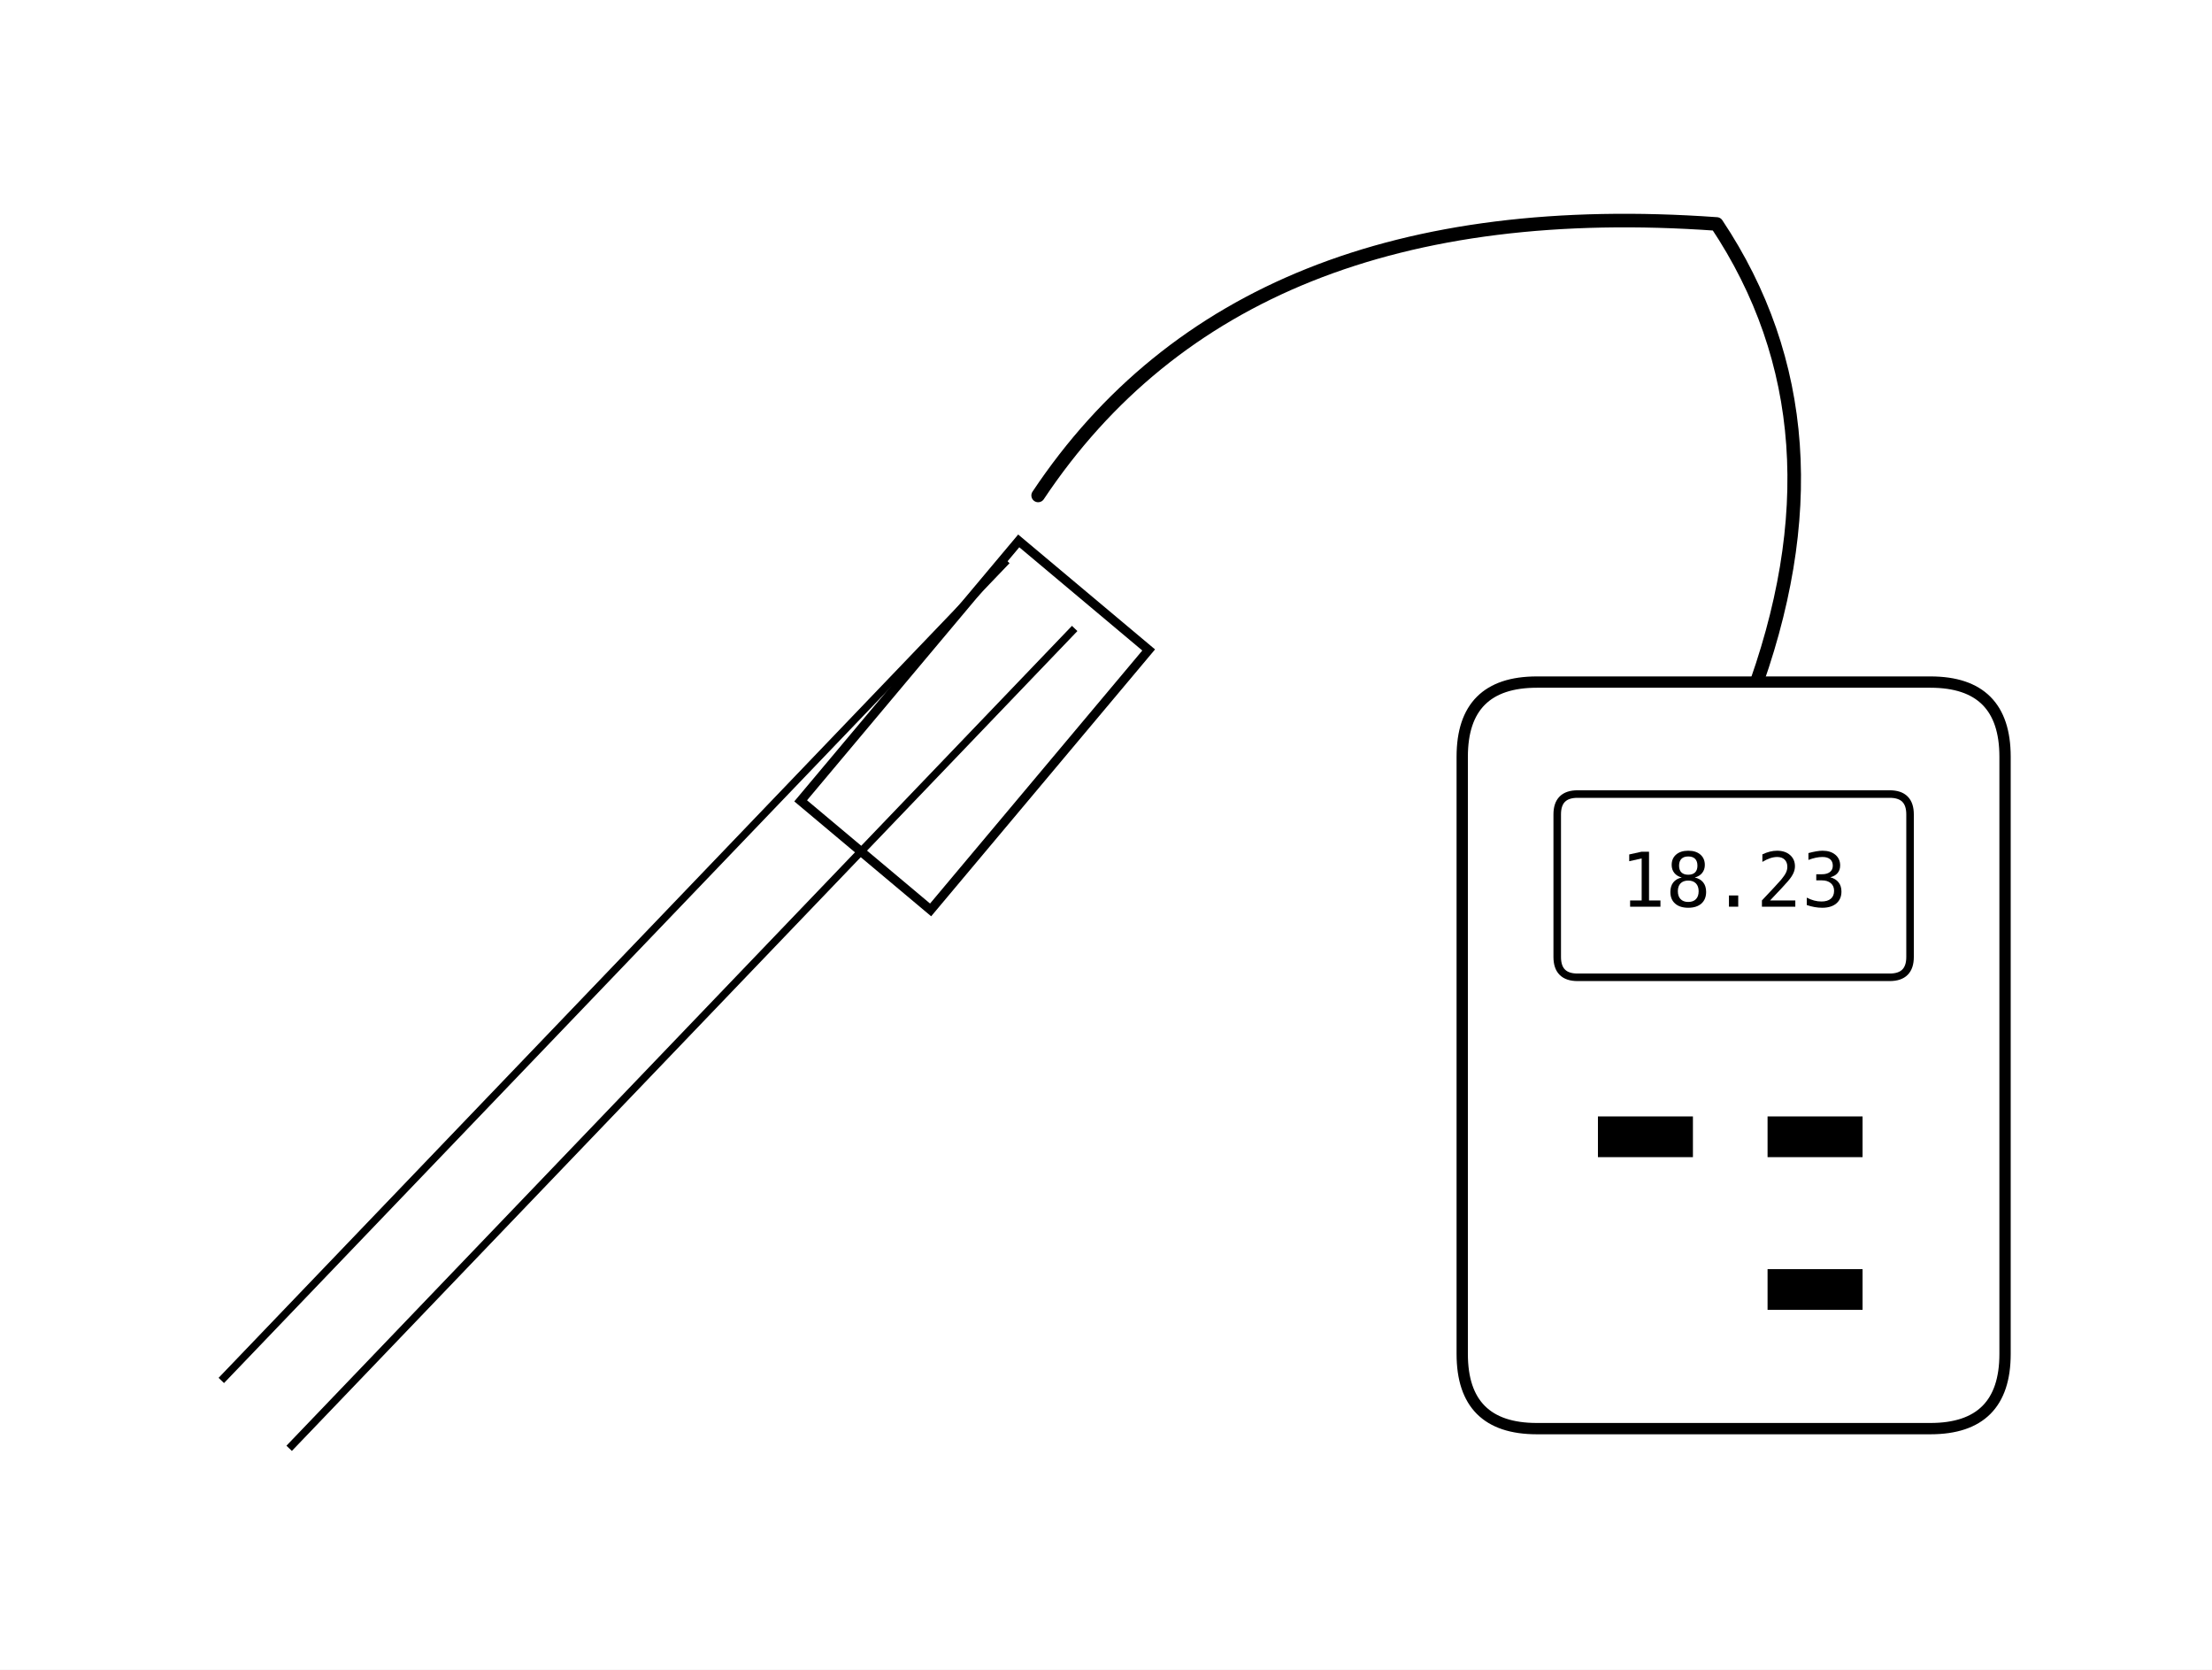
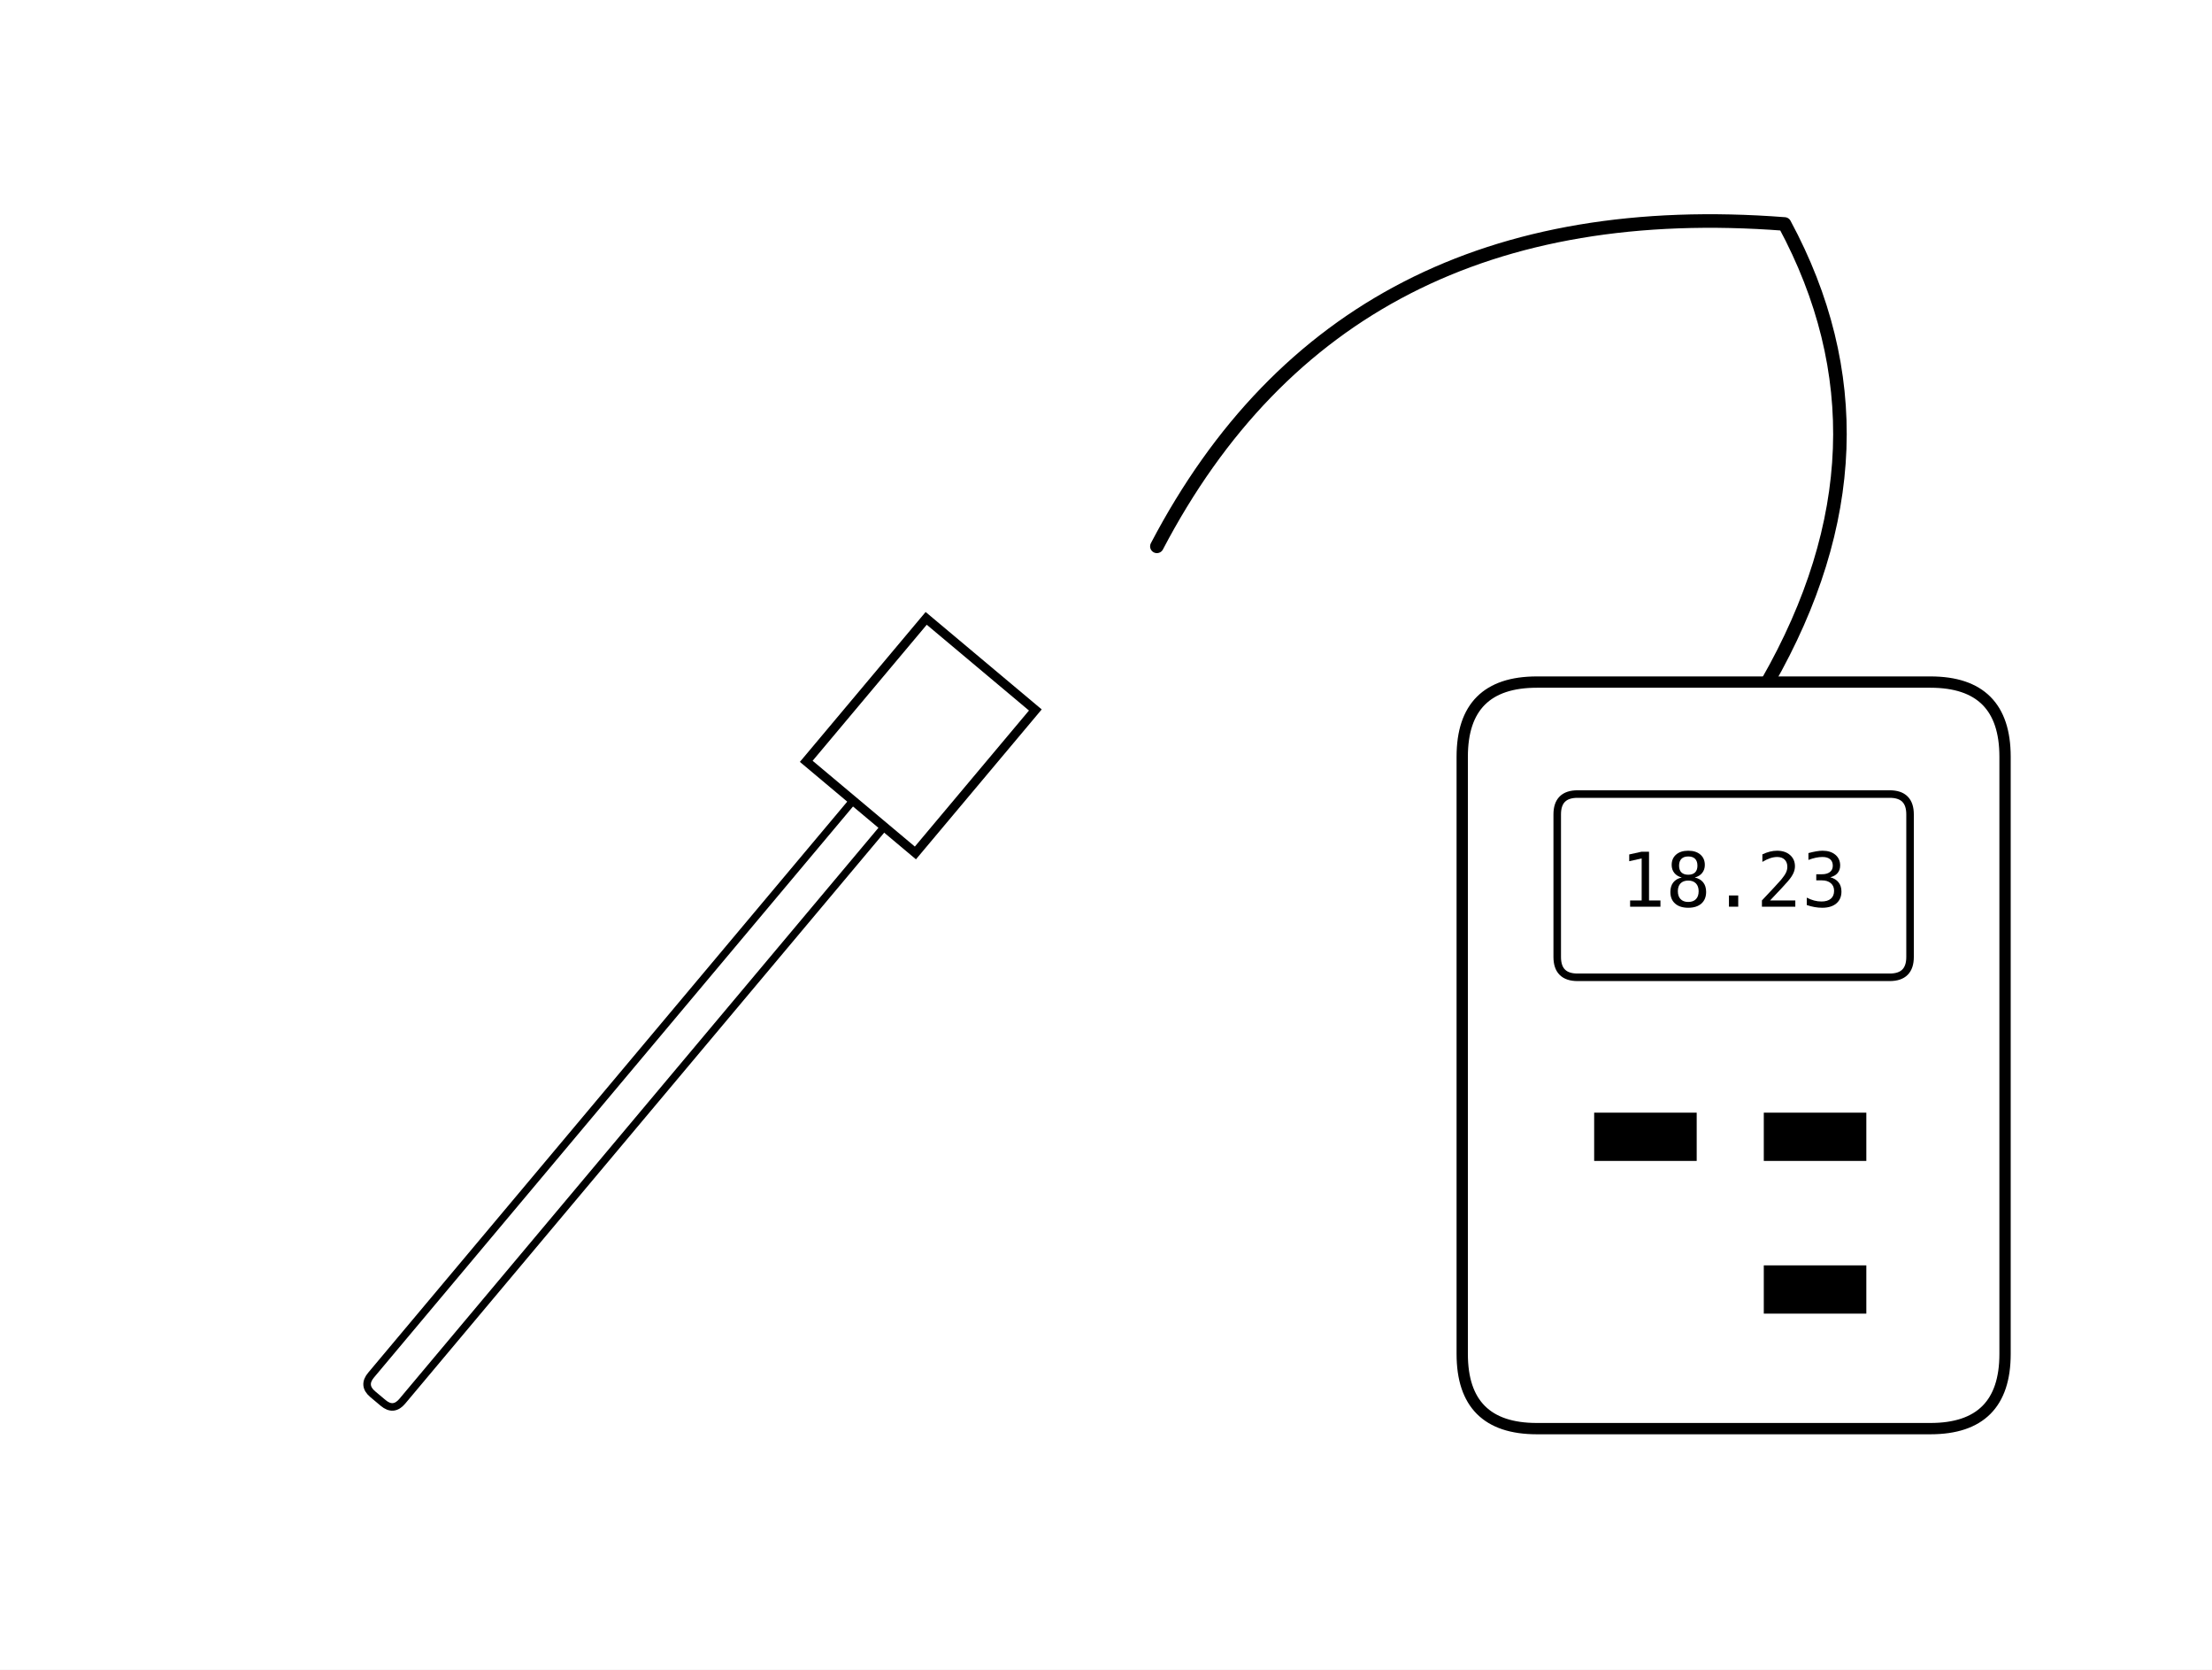
<svg xmlns="http://www.w3.org/2000/svg" xmlns:xlink="http://www.w3.org/1999/xlink" width="293.4pt" height="221.4pt" viewBox="0 0 293.4 221.4" version="1.1">
  <defs>
    <style type="text/css">*{stroke-linejoin: round; stroke-linecap: butt}</style>
  </defs>
  <g id="figure_1">
    <g id="patch_1">
      <path d="M 0 221.4  L 293.4 221.4  L 293.4 0  L 0 0  z " style="fill: #ffffff" />
    </g>
    <g id="axes_1">
      <g id="patch_2">
-         <path d="M 106.2 106.2  L 123.436 120.663  L 152.361 86.191  L 135.125 71.728  z " clip-path="url(#p0d9ffc7177)" style="fill: #ffffff; stroke: #000000; stroke-width: 1.2; stroke-linejoin: miter" />
+         <path d="M 53.357 185.821  L 126.249 98.952  Q 127.406 97.573 126.027 96.416  L 124.648 95.259  Q 123.27 94.102 122.112 95.481  L 49.22 182.35  Q 48.063 183.729 49.442 184.886  L 50.821 186.043  Q 52.2 187.2 53.357 185.821  z " clip-path="url(#pdafa83b3f9)" style="fill: #ffffff; stroke: #000000; stroke-linejoin: miter" />
      </g>
      <g id="patch_3">
-         <path d="M 137.7 65.7  Q 164.7 25.2 227.7 29.7  Q 245.7 56.7 232.2 92.7  " clip-path="url(#p0d9ffc7177)" style="fill: none; stroke: #000000; stroke-width: 1.8; stroke-linecap: round" />
+         <path d="M 121.419 113.109  L 137.328 94.149  L 122.85 82.001  L 106.941 100.96  z " clip-path="url(#pdafa83b3f9)" style="fill: #ffffff; stroke: #000000; stroke-width: 1.2; stroke-linejoin: miter" />
      </g>
      <g id="patch_4">
-         <path d="M 223.2 103.95  L 241.2 103.95  L 241.2 92.7  L 223.2 92.7  z " clip-path="url(#p0d9ffc7177)" style="fill: #ffffff; stroke: #000000; stroke-linejoin: miter" />
+         <path d="M 153.45 72.45  Q 178.2 25.2 236.7 29.7  Q 252.45 58.95 234.45 90.45  " clip-path="url(#pdafa83b3f9)" style="fill: none; stroke: #000000; stroke-width: 1.8; stroke-linecap: round" />
      </g>
      <g id="patch_5">
-         <path d="M 203.85 189.45  L 256.05 189.45  Q 265.95 189.45 265.95 179.55  L 265.95 100.35  Q 265.95 90.45 256.05 90.45  L 203.85 90.45  Q 193.95 90.45 193.95 100.35  L 193.95 179.55  Q 193.95 189.45 203.85 189.45  z " clip-path="url(#p0d9ffc7177)" style="fill: #ffffff; stroke: #000000; stroke-width: 1.5; stroke-linejoin: miter" />
+         <path d="M 224.1 103.95  L 243 103.95  L 243 90.45  L 224.1 90.45  z " clip-path="url(#pdafa83b3f9)" style="fill: #ffffff; stroke: #000000; stroke-linejoin: miter" />
      </g>
      <g id="patch_6">
-         <path d="M 209.25 129.6  L 250.65 129.6  Q 253.35 129.6 253.35 126.9  L 253.35 108  Q 253.35 105.3 250.65 105.3  L 209.25 105.3  Q 206.55 105.3 206.55 108  L 206.55 126.9  Q 206.55 129.6 209.25 129.6  z " clip-path="url(#p0d9ffc7177)" style="fill: #ffffff; stroke: #000000; stroke-linejoin: miter" />
+         <path d="M 203.85 189.45  L 256.05 189.45  Q 265.95 189.45 265.95 179.55  L 265.95 100.35  Q 265.95 90.45 256.05 90.45  L 203.85 90.45  Q 193.95 90.45 193.95 100.35  L 193.95 179.55  Q 193.95 189.45 203.85 189.45  z " clip-path="url(#pdafa83b3f9)" style="fill: #ffffff; stroke: #000000; stroke-width: 1.5; stroke-linejoin: miter" />
      </g>
      <g id="patch_7">
-         <path d="M 211.95 153.45  L 224.55 153.45  L 224.55 148.05  L 211.95 148.05  z " clip-path="url(#p0d9ffc7177)" />
+         <path d="M 209.25 129.6  L 250.65 129.6  Q 253.35 129.6 253.35 126.9  L 253.35 108  Q 253.35 105.3 250.65 105.3  L 209.25 105.3  Q 206.55 105.3 206.55 108  L 206.55 126.9  Q 206.55 129.6 209.25 129.6  z " clip-path="url(#pdafa83b3f9)" style="fill: #ffffff; stroke: #000000; stroke-linejoin: miter" />
      </g>
      <g id="patch_8">
-         <path d="M 234.45 153.45  L 247.05 153.45  L 247.05 148.05  L 234.45 148.05  z " clip-path="url(#p0d9ffc7177)" />
+         <path d="M 211.95 153.45  L 224.55 153.45  L 224.55 148.05  L 211.95 148.05  z " clip-path="url(#pdafa83b3f9)" style="stroke: #000000; stroke-linejoin: miter" />
      </g>
      <g id="patch_9">
-         <path d="M 234.45 173.7  L 247.05 173.7  L 247.05 168.3  L 234.45 168.3  z " clip-path="url(#p0d9ffc7177)" />
+         <path d="M 234.45 153.45  L 247.05 153.45  L 247.05 148.05  L 234.45 148.05  z " clip-path="url(#pdafa83b3f9)" style="stroke: #000000; stroke-linejoin: miter" />
      </g>
-       <g id="line2d_1">
-         <path d="M 29.7 182.7  L 133.2 74.7  " clip-path="url(#p0d9ffc7177)" style="fill: none; stroke: #000000; stroke-linecap: square" />
-       </g>
-       <g id="line2d_2">
-         <path d="M 38.7 191.7  L 142.2 83.7  " clip-path="url(#p0d9ffc7177)" style="fill: none; stroke: #000000; stroke-linecap: square" />
+       <g id="patch_10">
+         <path d="M 234.45 173.7  L 247.05 173.7  L 247.05 168.3  L 234.45 168.3  z " clip-path="url(#pdafa83b3f9)" style="stroke: #000000; stroke-linejoin: miter" />
      </g>
      <g id="text_1">
        <g transform="translate(214.8992 120.2359) scale(0.1 -0.1)">
          <defs>
            <path id="DejaVuSansMono-31" d="M 844 531  L 1825 531  L 1825 4097  L 769 3859  L 769 4434  L 1819 4666  L 2450 4666  L 2450 531  L 3419 531  L 3419 0  L 844 0  L 844 531  z " transform="scale(0.015625)" />
            <path id="DejaVuSansMono-38" d="M 1925 2216  Q 1503 2216 1273 1980  Q 1044 1744 1044 1313  Q 1044 881 1276 642  Q 1509 403 1925 403  Q 2350 403 2579 639  Q 2809 875 2809 1313  Q 2809 1741 2576 1978  Q 2344 2216 1925 2216  z M 1375 2478  Q 972 2581 745 2862  Q 519 3144 519 3541  Q 519 4097 897 4423  Q 1275 4750 1925 4750  Q 2578 4750 2956 4423  Q 3334 4097 3334 3541  Q 3334 3144 3107 2862  Q 2881 2581 2478 2478  Q 2947 2375 3195 2062  Q 3444 1750 3444 1253  Q 3444 622 3041 265  Q 2638 -91 1925 -91  Q 1213 -91 811 264  Q 409 619 409 1247  Q 409 1747 657 2061  Q 906 2375 1375 2478  z M 1147 3481  Q 1147 3106 1347 2909  Q 1547 2713 1925 2713  Q 2306 2713 2506 2909  Q 2706 3106 2706 3481  Q 2706 3863 2507 4063  Q 2309 4263 1925 4263  Q 1547 4263 1347 4061  Q 1147 3859 1147 3481  z " transform="scale(0.015625)" />
            <path id="DejaVuSansMono-2e" d="M 1528 953  L 2316 953  L 2316 0  L 1528 0  L 1528 953  z " transform="scale(0.015625)" />
            <path id="DejaVuSansMono-32" d="M 1166 531  L 3309 531  L 3309 0  L 475 0  L 475 531  Q 1059 1147 1496 1619  Q 1934 2091 2100 2284  Q 2413 2666 2522 2902  Q 2631 3138 2631 3384  Q 2631 3775 2401 3997  Q 2172 4219 1772 4219  Q 1488 4219 1175 4116  Q 863 4013 513 3803  L 513 4441  Q 834 4594 1145 4672  Q 1456 4750 1759 4750  Q 2444 4750 2861 4386  Q 3278 4022 3278 3431  Q 3278 3131 3139 2831  Q 3000 2531 2688 2169  Q 2513 1966 2180 1606  Q 1847 1247 1166 531  z " transform="scale(0.015625)" />
            <path id="DejaVuSansMono-33" d="M 2425 2497  Q 2884 2375 3128 2064  Q 3372 1753 3372 1288  Q 3372 644 2939 276  Q 2506 -91 1741 -91  Q 1419 -91 1084 -31  Q 750 28 428 141  L 428 769  Q 747 603 1056 522  Q 1366 441 1672 441  Q 2191 441 2469 675  Q 2747 909 2747 1350  Q 2747 1756 2469 1995  Q 2191 2234 1716 2234  L 1234 2234  L 1234 2753  L 1716 2753  Q 2150 2753 2394 2943  Q 2638 3134 2638 3475  Q 2638 3834 2411 4026  Q 2184 4219 1766 4219  Q 1488 4219 1191 4156  Q 894 4094 569 3969  L 569 4550  Q 947 4650 1242 4700  Q 1538 4750 1766 4750  Q 2447 4750 2855 4408  Q 3263 4066 3263 3500  Q 3263 3116 3048 2859  Q 2834 2603 2425 2497  z " transform="scale(0.015625)" />
          </defs>
          <use xlink:href="#DejaVuSansMono-31" />
          <use xlink:href="#DejaVuSansMono-38" transform="translate(60.20508 0)" />
          <use xlink:href="#DejaVuSansMono-2e" transform="translate(120.4102 0)" />
          <use xlink:href="#DejaVuSansMono-32" transform="translate(180.6152 0)" />
          <use xlink:href="#DejaVuSansMono-33" transform="translate(240.8203 0)" />
        </g>
      </g>
    </g>
  </g>
  <defs>
-     <clipPath id="p0d9ffc7177">
+     <clipPath id="pdafa83b3f9">
      <rect x="7.2" y="7.2" width="279" height="207" />
    </clipPath>
  </defs>
</svg>
